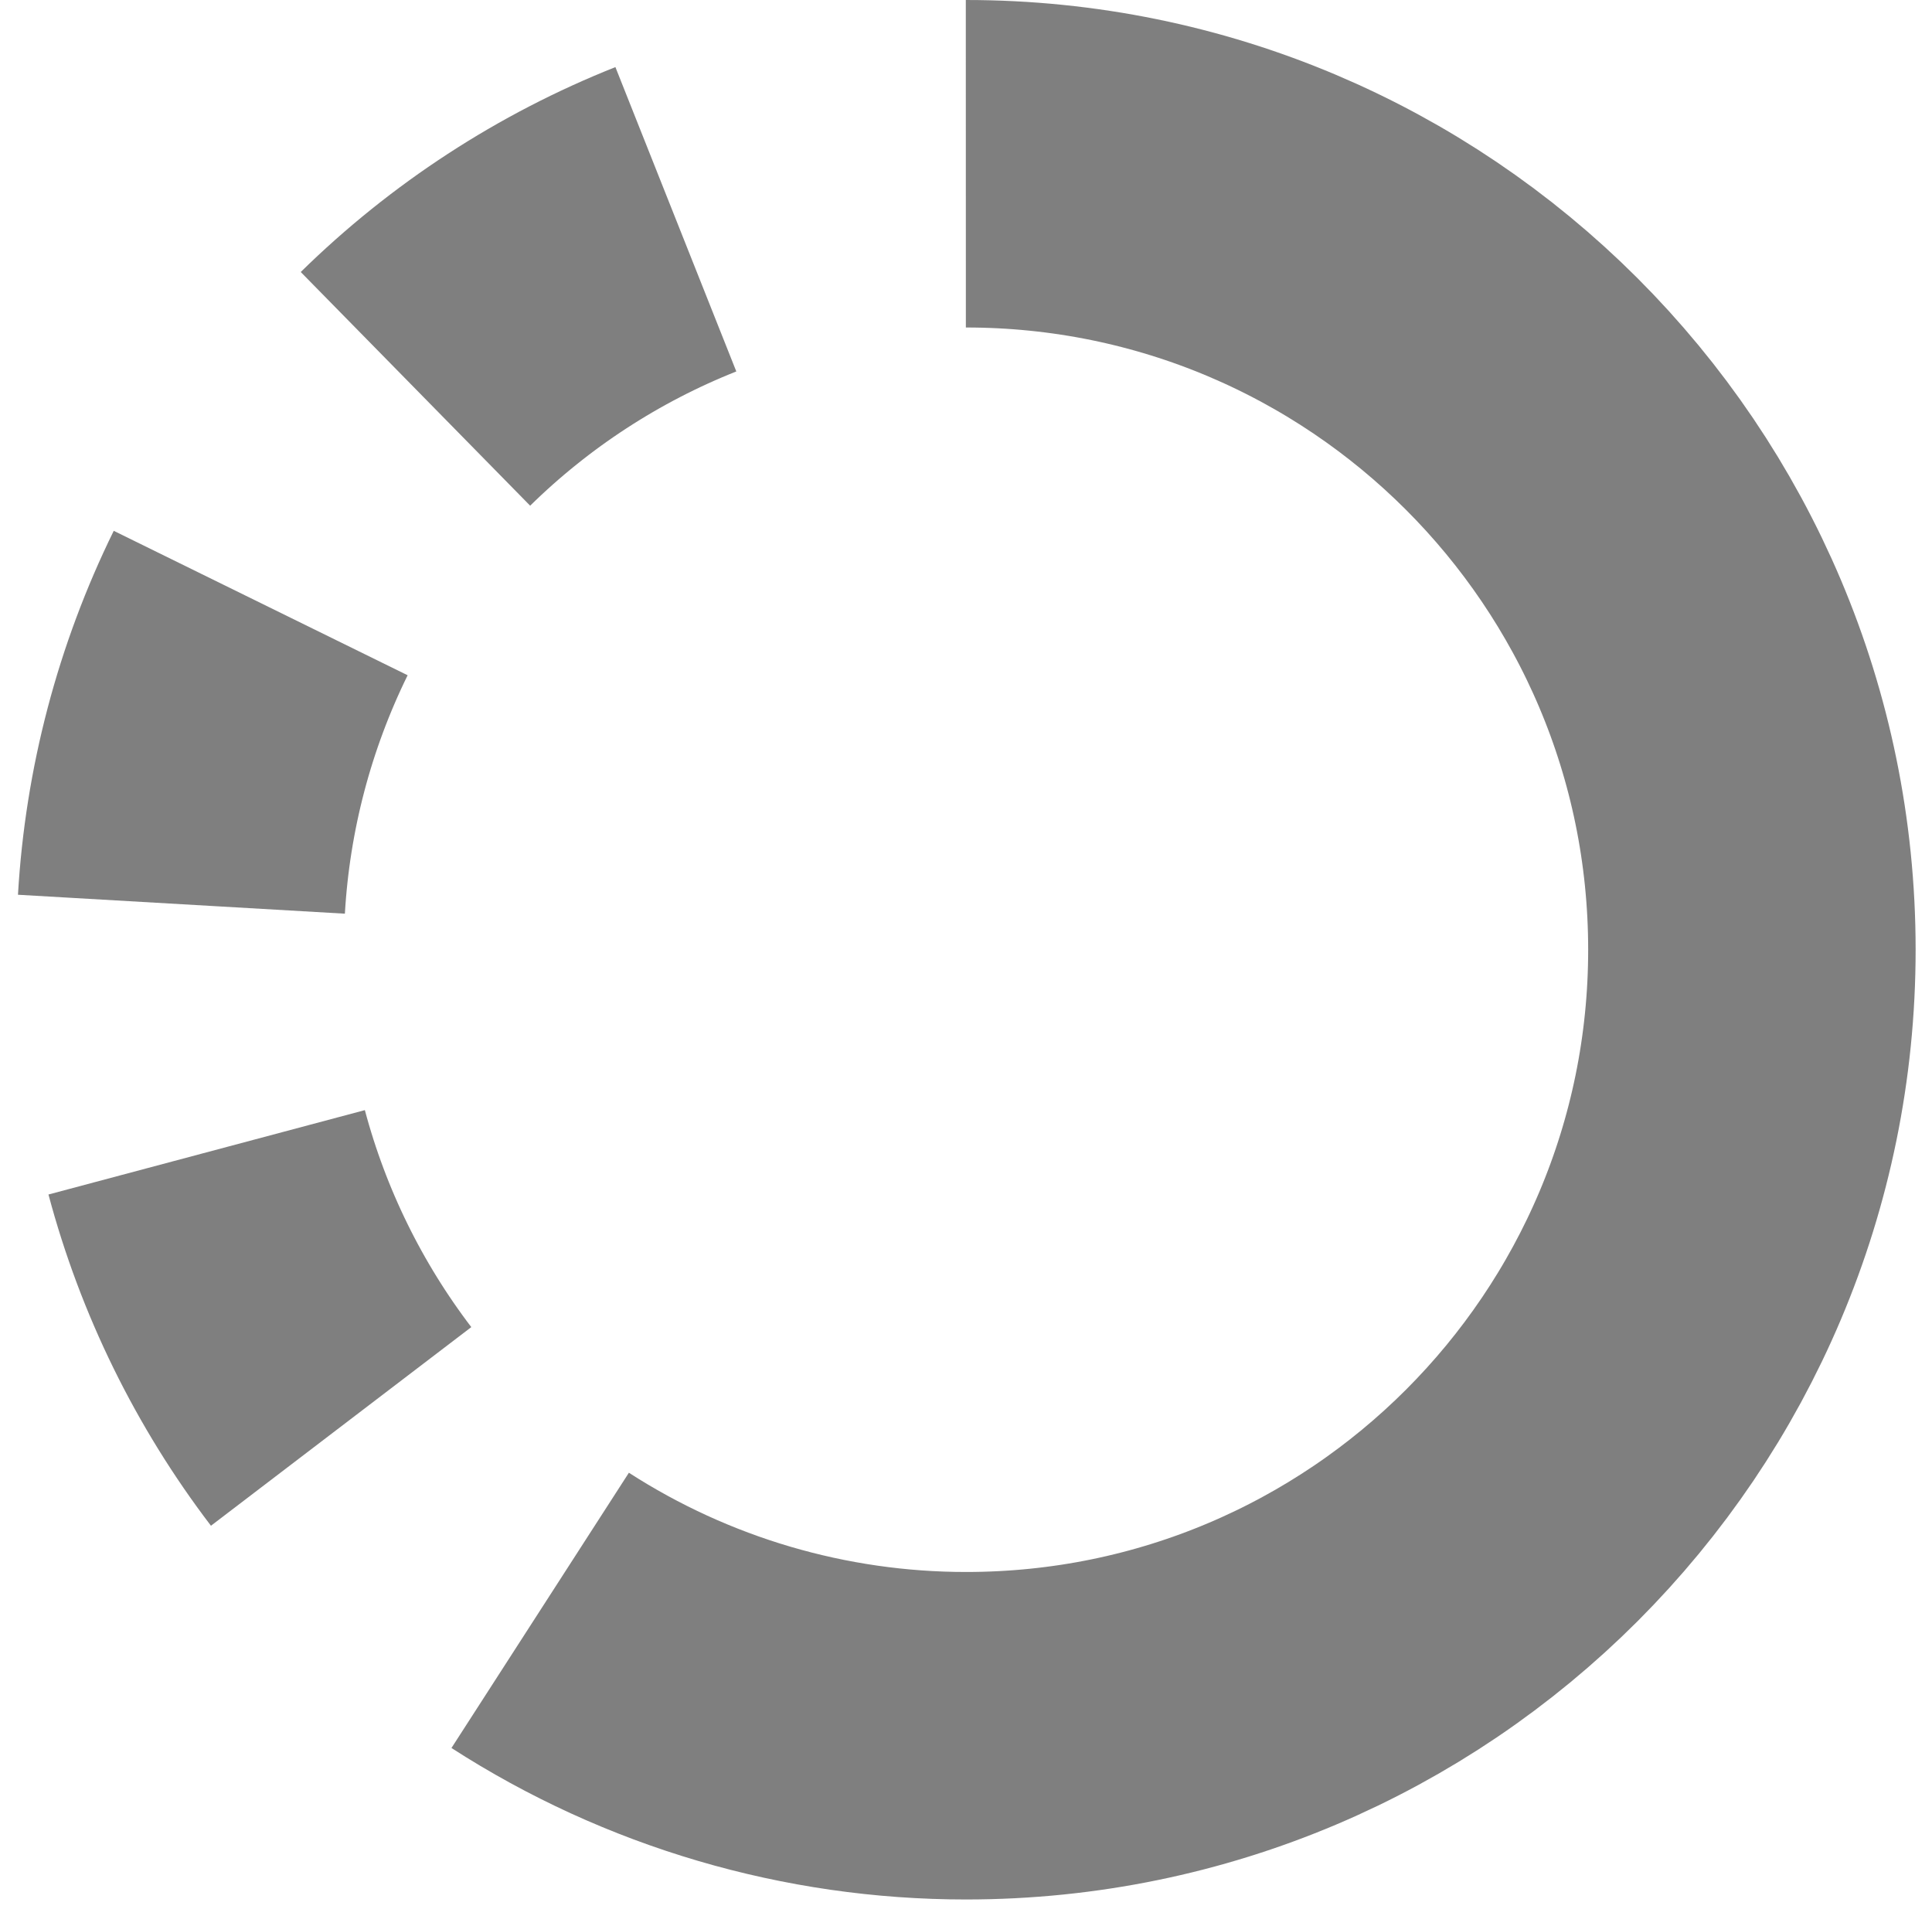
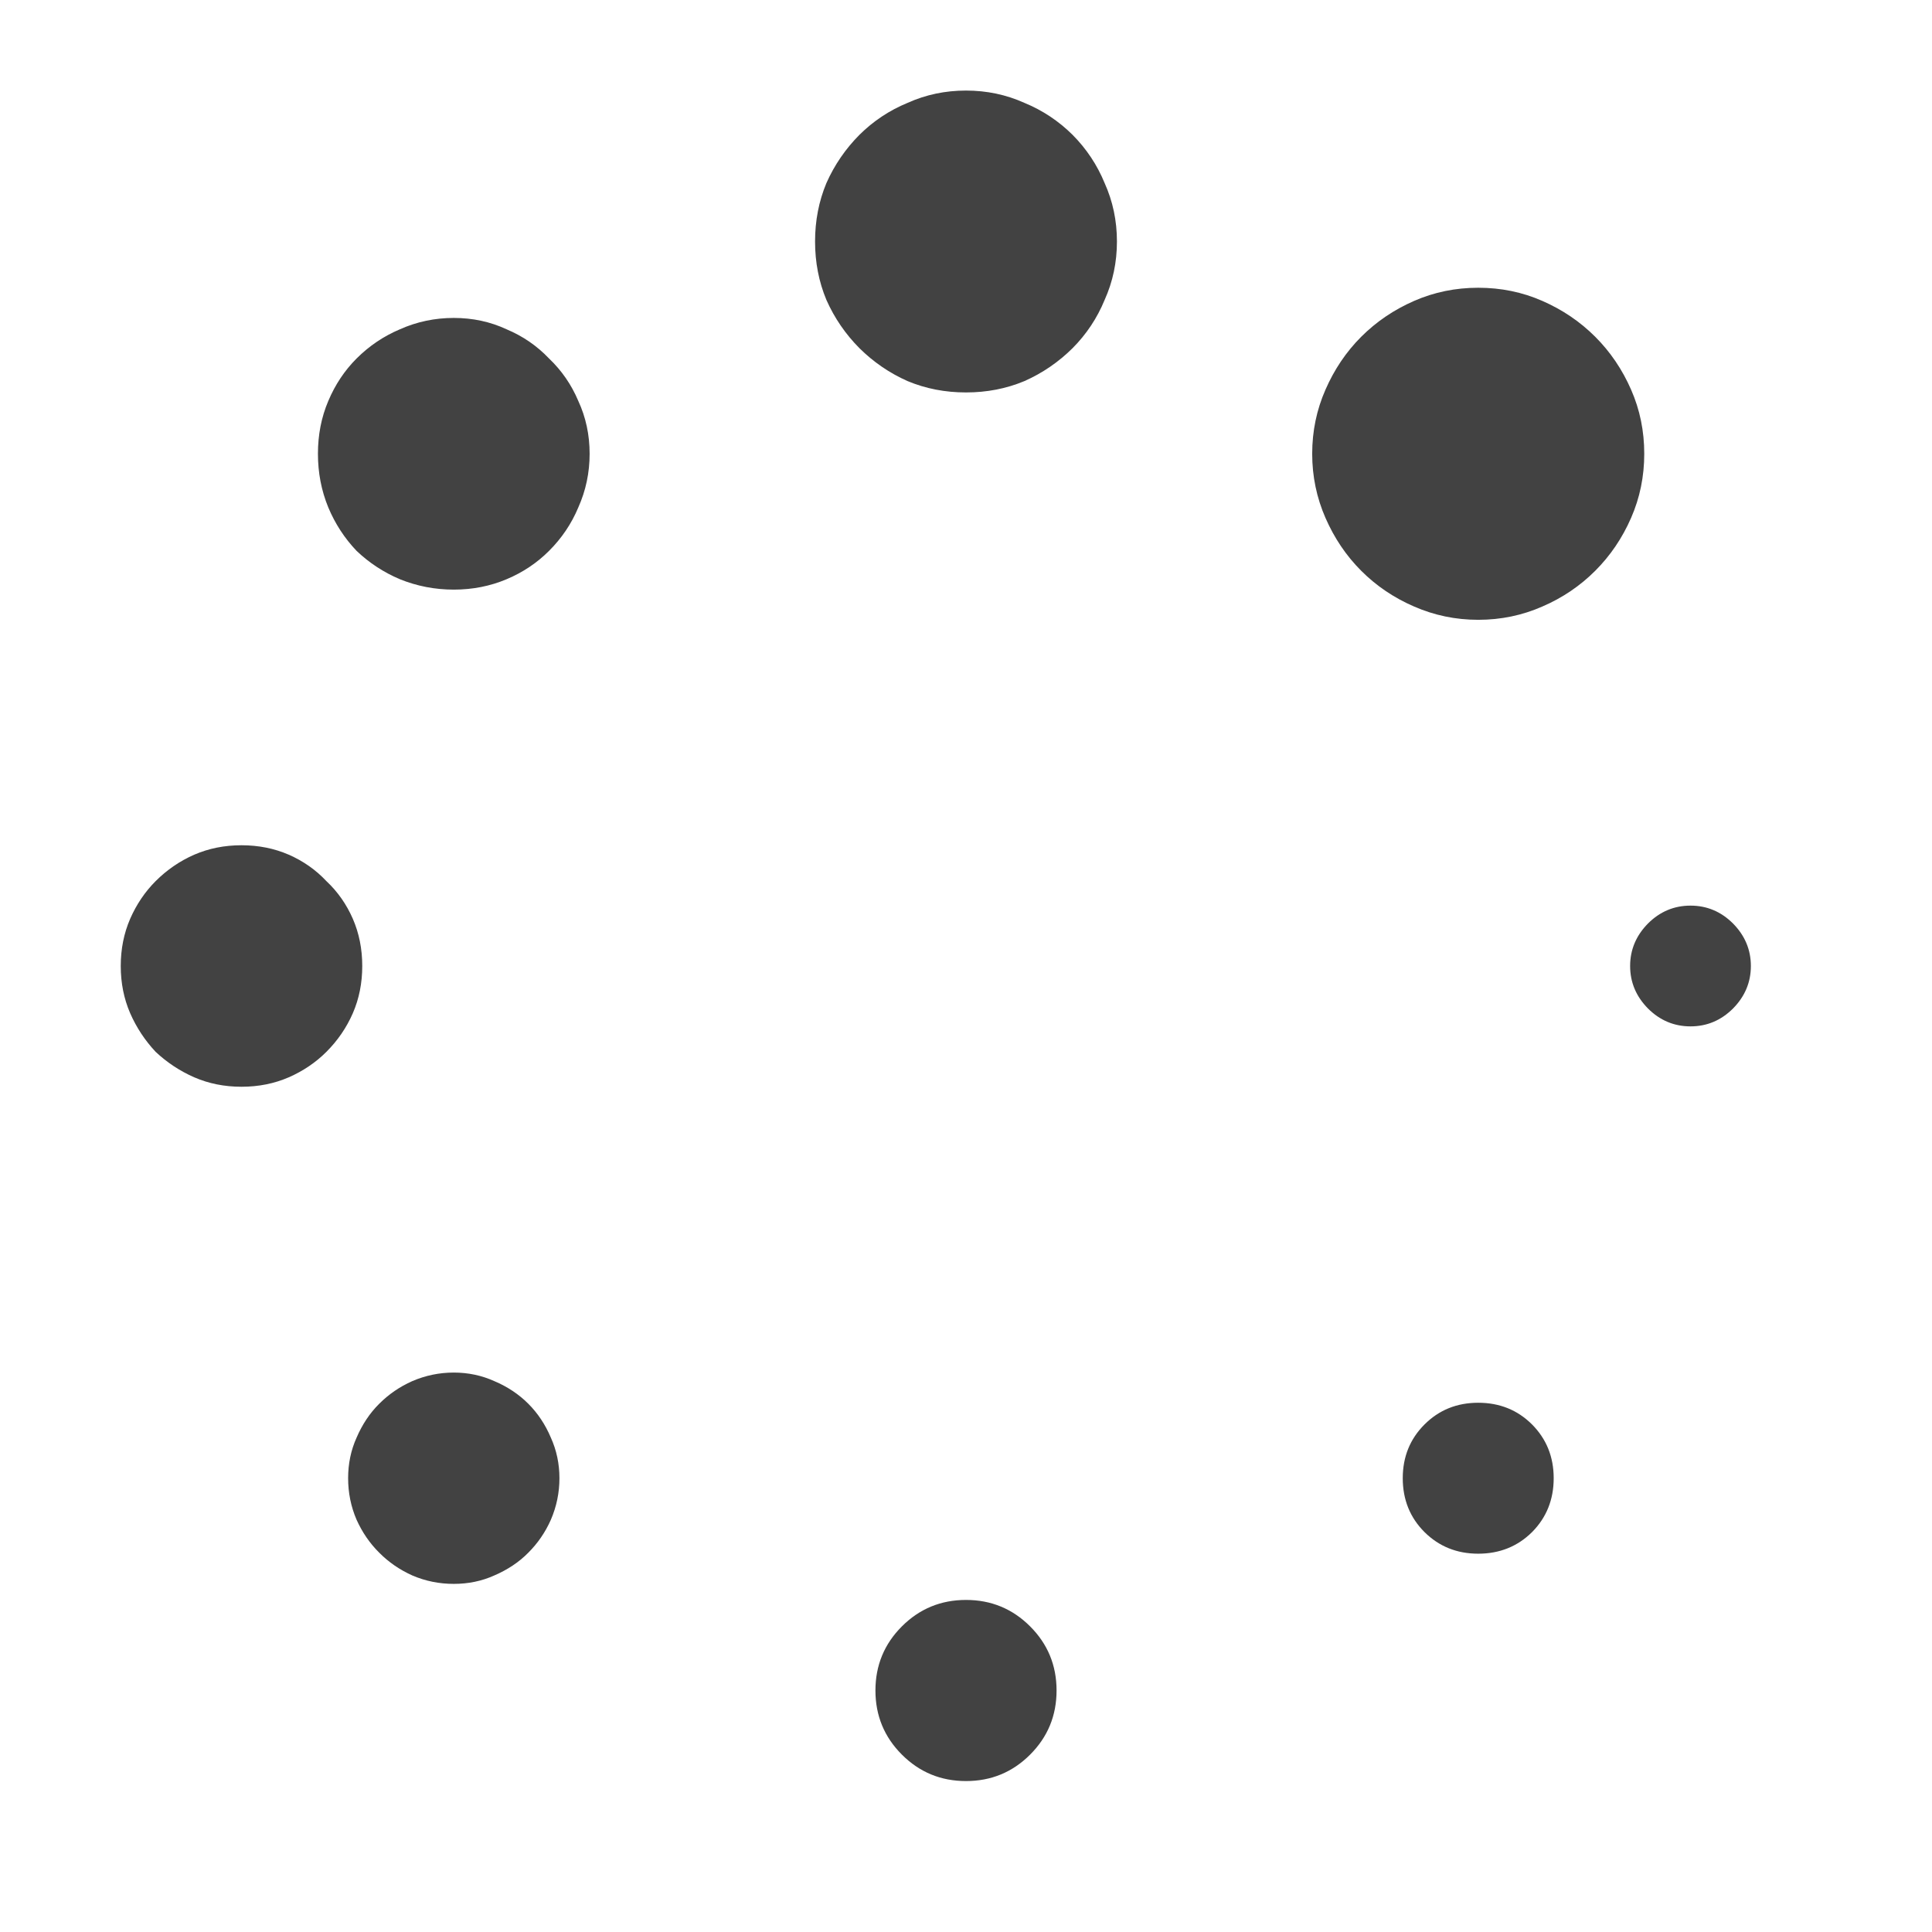
- <svg xmlns="http://www.w3.org/2000/svg" width="118" height="117" overflow="hidden">
-   <defs>
-     <clipPath id="clip0">
-       <path d="M96 322 214 322 214 439 96 439Z" fill-rule="evenodd" clip-rule="evenodd" />
-     </clipPath>
-   </defs>
-   <g clip-path="url(#clip0)" transform="translate(-96 -322)">
-     <path d="M154.99 332C181.5 331.995 202.995 353.481 203 379.99 203.005 406.5 181.519 427.995 155.009 428 145.781 428.002 136.748 425.344 128.992 420.344" stroke="#7F7F7F" stroke-width="20" stroke-miterlimit="8" fill="none" fill-rule="evenodd" />
-     <path d="M116.835 409.111C113.029 404.122 110.239 398.435 108.622 392.371" stroke="#7F7F7F" stroke-width="20" stroke-miterlimit="8" fill="none" fill-rule="evenodd" />
-     <path d="M107.081 377.22C107.451 370.828 109.098 364.574 111.922 358.827" stroke="#7F7F7F" stroke-width="20" stroke-miterlimit="8" fill="none" fill-rule="evenodd" />
-     <path d="M121.374 345.747C125.933 341.271 131.341 337.75 137.279 335.391" stroke="#7F7F7F" stroke-width="20" stroke-miterlimit="8" fill="none" fill-rule="evenodd" />
-   </g>
+ <svg xmlns="http://www.w3.org/2000/svg" width="16" height="16" viewBox="0 0 16 16" fill="none">
+   <path d="M8 0.75C8.172 0.75 8.333 0.784 8.484 0.852C8.635 0.914 8.768 1.003 8.883 1.117C8.997 1.232 9.086 1.365 9.148 1.516C9.216 1.667 9.25 1.828 9.25 2C9.25 2.172 9.216 2.333 9.148 2.484C9.086 2.635 8.997 2.768 8.883 2.883C8.768 2.997 8.635 3.089 8.484 3.156C8.333 3.219 8.172 3.25 8 3.25C7.828 3.25 7.667 3.219 7.516 3.156C7.365 3.089 7.232 2.997 7.117 2.883C7.003 2.768 6.911 2.635 6.844 2.484C6.781 2.333 6.75 2.172 6.75 2C6.75 1.828 6.781 1.667 6.844 1.516C6.911 1.365 7.003 1.232 7.117 1.117C7.232 1.003 7.365 0.914 7.516 0.852C7.667 0.784 7.828 0.75 8 0.75ZM2.633 3.758C2.633 3.602 2.661 3.456 2.719 3.32C2.776 3.185 2.854 3.068 2.953 2.969C3.057 2.865 3.177 2.784 3.312 2.727C3.453 2.664 3.602 2.633 3.758 2.633C3.914 2.633 4.06 2.664 4.195 2.727C4.331 2.784 4.448 2.865 4.547 2.969C4.651 3.068 4.732 3.185 4.789 3.32C4.852 3.456 4.883 3.602 4.883 3.758C4.883 3.914 4.852 4.062 4.789 4.203C4.732 4.339 4.651 4.458 4.547 4.562C4.448 4.661 4.331 4.74 4.195 4.797C4.06 4.854 3.914 4.883 3.758 4.883C3.602 4.883 3.453 4.854 3.312 4.797C3.177 4.74 3.057 4.661 2.953 4.562C2.854 4.458 2.776 4.339 2.719 4.203C2.661 4.062 2.633 3.914 2.633 3.758ZM2 7C2.141 7 2.271 7.026 2.391 7.078C2.51 7.13 2.615 7.203 2.703 7.297C2.797 7.385 2.87 7.49 2.922 7.609C2.974 7.729 3 7.859 3 8C3 8.141 2.974 8.271 2.922 8.391C2.87 8.51 2.797 8.617 2.703 8.711C2.615 8.799 2.51 8.87 2.391 8.922C2.271 8.974 2.141 9 2 9C1.859 9 1.729 8.974 1.609 8.922C1.49 8.87 1.383 8.799 1.289 8.711C1.201 8.617 1.13 8.51 1.078 8.391C1.026 8.271 1 8.141 1 8C1 7.859 1.026 7.729 1.078 7.609C1.13 7.49 1.201 7.385 1.289 7.297C1.383 7.203 1.49 7.13 1.609 7.078C1.729 7.026 1.859 7 2 7ZM2.883 12.242C2.883 12.122 2.906 12.01 2.953 11.906C3 11.797 3.062 11.703 3.141 11.625C3.219 11.547 3.31 11.484 3.414 11.438C3.523 11.391 3.638 11.367 3.758 11.367C3.878 11.367 3.99 11.391 4.094 11.438C4.203 11.484 4.297 11.547 4.375 11.625C4.453 11.703 4.516 11.797 4.562 11.906C4.609 12.01 4.633 12.122 4.633 12.242C4.633 12.362 4.609 12.477 4.562 12.586C4.516 12.69 4.453 12.781 4.375 12.859C4.297 12.938 4.203 13 4.094 13.047C3.99 13.094 3.878 13.117 3.758 13.117C3.638 13.117 3.523 13.094 3.414 13.047C3.31 13 3.219 12.938 3.141 12.859C3.062 12.781 3 12.69 2.953 12.586C2.906 12.477 2.883 12.362 2.883 12.242ZM8 13.25C8.208 13.25 8.385 13.323 8.531 13.469C8.677 13.615 8.75 13.792 8.75 14C8.75 14.208 8.677 14.385 8.531 14.531C8.385 14.677 8.208 14.75 8 14.75C7.792 14.75 7.615 14.677 7.469 14.531C7.323 14.385 7.25 14.208 7.25 14C7.25 13.792 7.323 13.615 7.469 13.469C7.615 13.323 7.792 13.25 8 13.25ZM11.617 12.242C11.617 12.065 11.677 11.917 11.797 11.797C11.917 11.677 12.065 11.617 12.242 11.617C12.419 11.617 12.568 11.677 12.688 11.797C12.807 11.917 12.867 12.065 12.867 12.242C12.867 12.419 12.807 12.568 12.688 12.688C12.568 12.807 12.419 12.867 12.242 12.867C12.065 12.867 11.917 12.807 11.797 12.688C11.677 12.568 11.617 12.419 11.617 12.242ZM14 7.5C14.135 7.5 14.253 7.549 14.352 7.648C14.45 7.747 14.5 7.865 14.5 8C14.5 8.135 14.45 8.253 14.352 8.352C14.253 8.451 14.135 8.5 14 8.5C13.865 8.5 13.747 8.451 13.648 8.352C13.55 8.253 13.5 8.135 13.5 8C13.5 7.865 13.55 7.747 13.648 7.648C13.747 7.549 13.865 7.5 14 7.5ZM12.242 2.383C12.43 2.383 12.607 2.419 12.773 2.492C12.94 2.565 13.086 2.664 13.211 2.789C13.336 2.914 13.435 3.06 13.508 3.227C13.581 3.393 13.617 3.57 13.617 3.758C13.617 3.945 13.581 4.122 13.508 4.289C13.435 4.456 13.336 4.602 13.211 4.727C13.086 4.852 12.94 4.951 12.773 5.023C12.607 5.096 12.43 5.133 12.242 5.133C12.055 5.133 11.878 5.096 11.711 5.023C11.544 4.951 11.398 4.852 11.273 4.727C11.148 4.602 11.05 4.456 10.977 4.289C10.904 4.122 10.867 3.945 10.867 3.758C10.867 3.57 10.904 3.393 10.977 3.227C11.05 3.06 11.148 2.914 11.273 2.789C11.398 2.664 11.544 2.565 11.711 2.492C11.878 2.419 12.055 2.383 12.242 2.383Z" fill="#424242" />
</svg>
